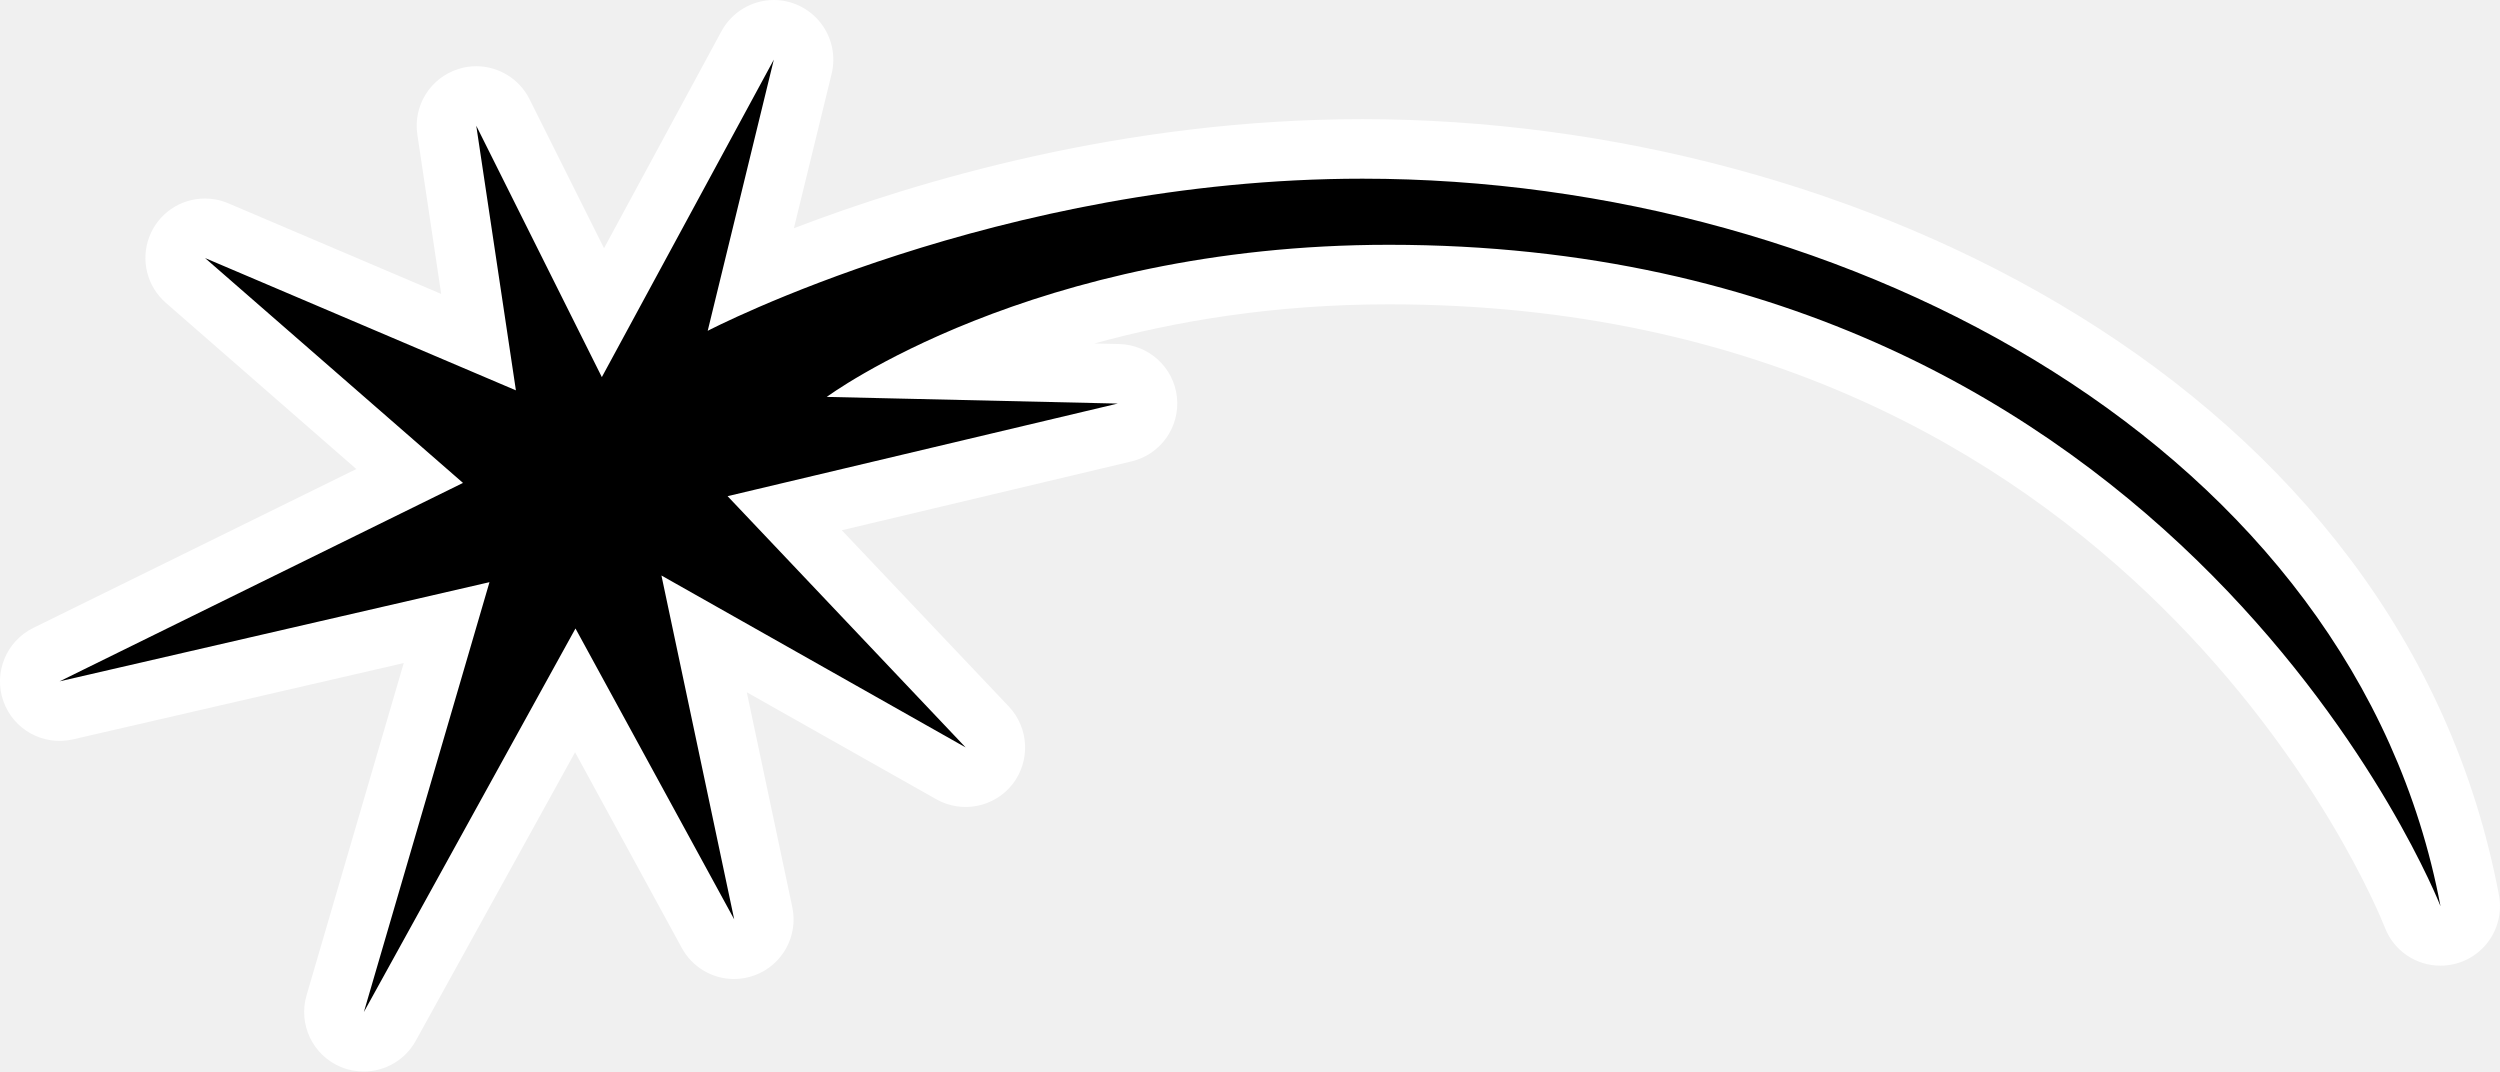
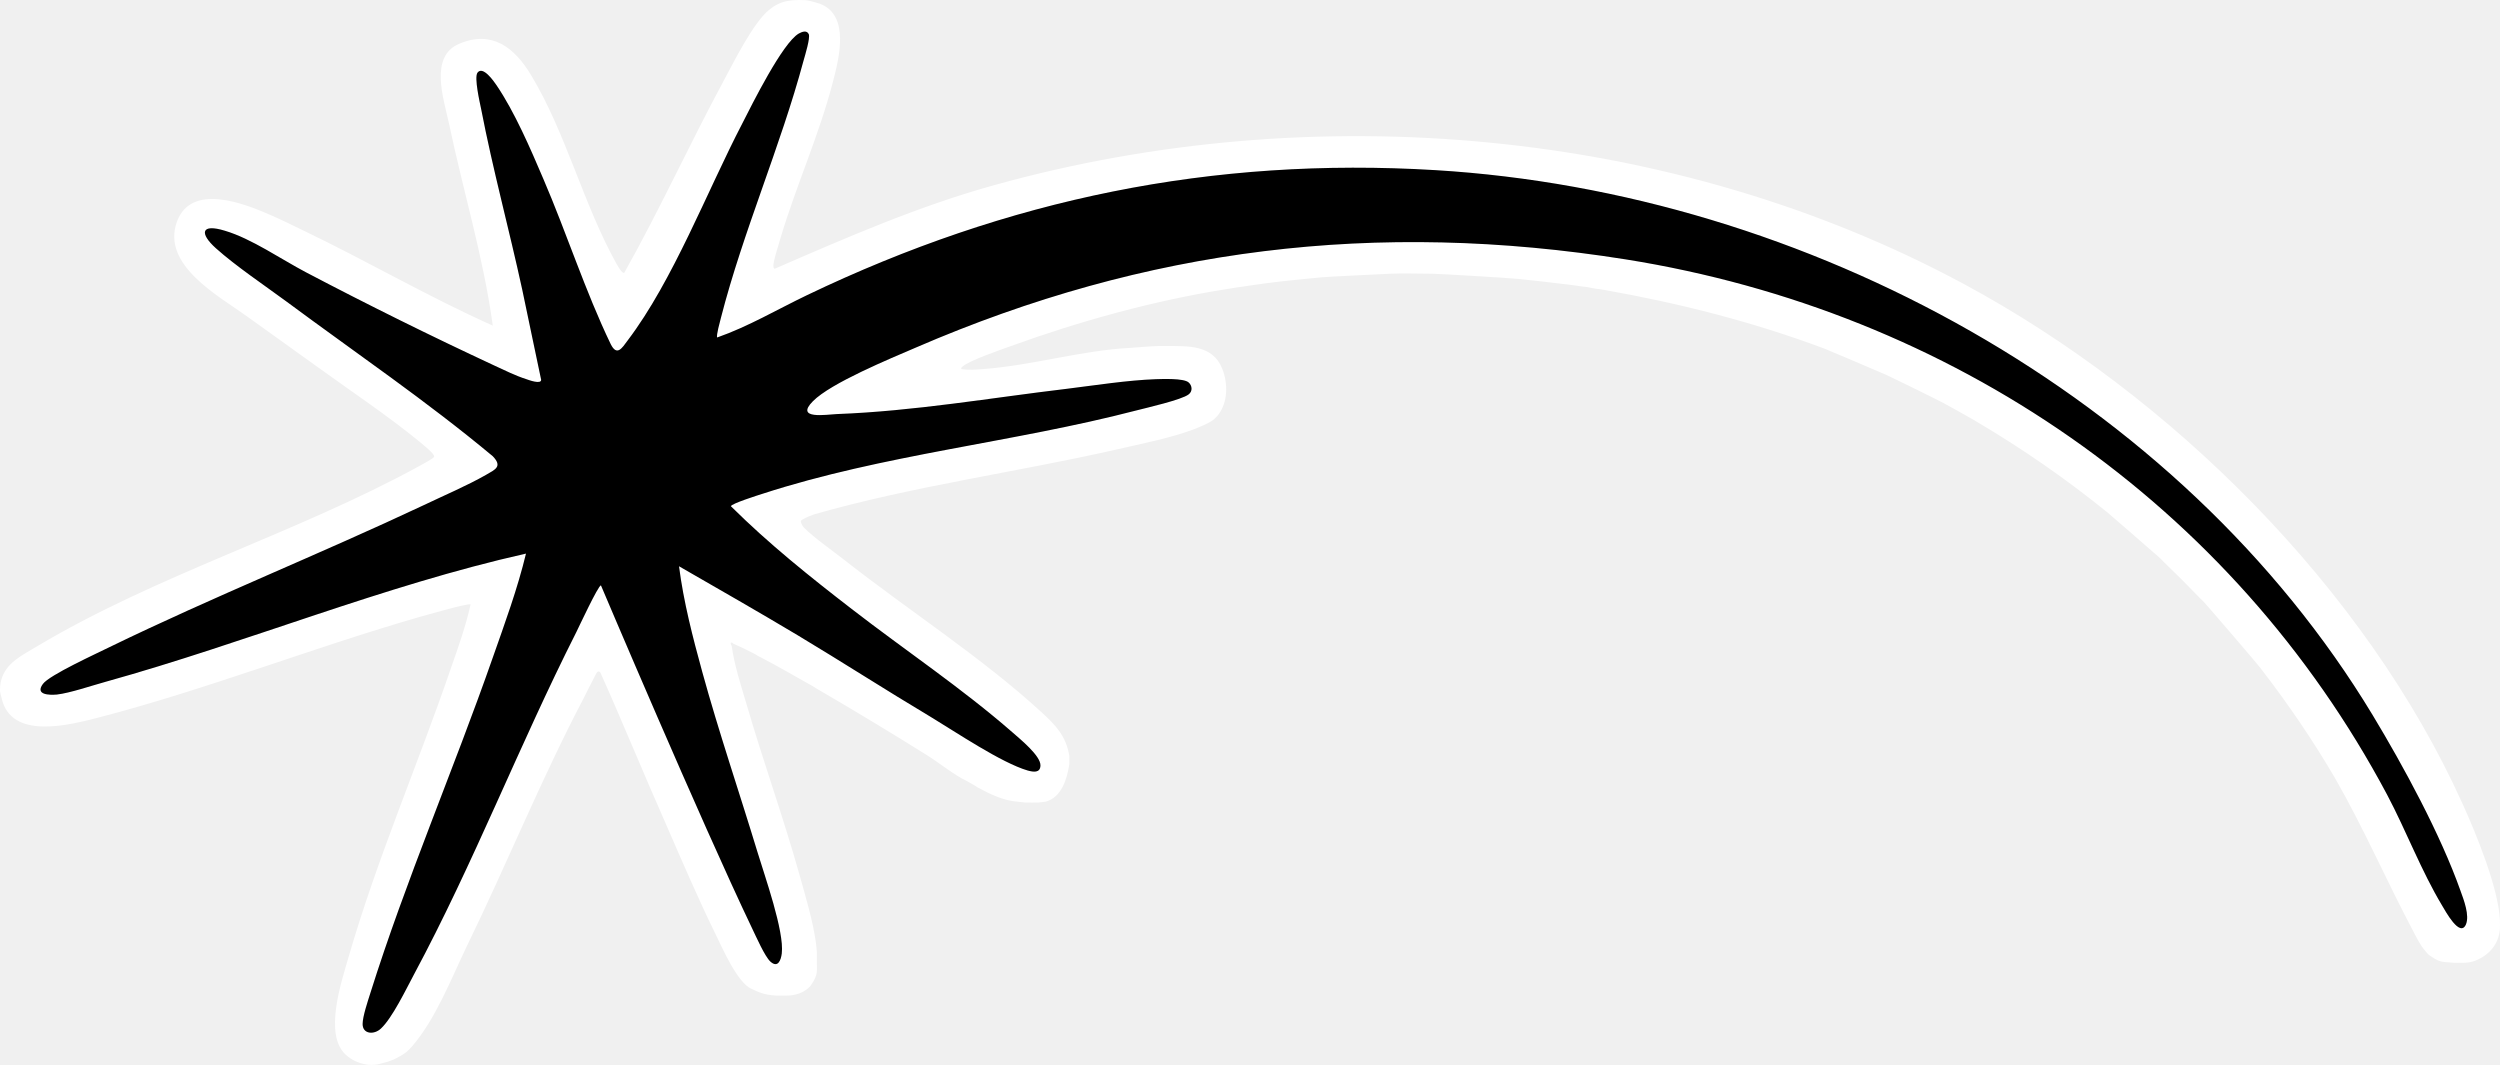
- <svg xmlns="http://www.w3.org/2000/svg" width="116.659" height="50" viewBox="0 0 116.659 50">
-   <path d="M16.971 50c-.359 0-.719-.066-1.065-.21a2.78 2.78 0 0 1-1.602-3.343L18.84 30.94 3.403 34.502A2.78 2.78 0 0 1 .16 32.727a2.78 2.78 0 0 1 1.394-3.426l15.074-7.414-8.889-7.756a2.774 2.774 0 0 1 1.83-4.867c.364 0 .728.07 1.084.223l9.934 4.229-1.112-7.436a2.774 2.774 0 0 1 1.911-3.058c.276-.092.56-.132.834-.132 1.03 0 2.006.574 2.49 1.538l3.476 6.954L33.664 1.46A2.79 2.79 0 0 1 36.105 0a2.785 2.785 0 0 1 2.703 3.439l-1.763 7.212C42.716 8.478 52.4 5.56 63.573 5.56c22.972 0 48.562 12.439 53.038 36.215a2.774 2.774 0 0 1-2.735 3.286 2.77 2.77 0 0 1-2.582-1.761c-.467-1.188-11.875-29.099-46.484-29.099-5.396 0-10.015.797-13.74 1.827l1.147.026a2.78 2.78 0 0 1 2.704 2.484 2.776 2.776 0 0 1-2.125 2.993l-13.515 3.212 7.794 8.225a2.79 2.79 0 0 1 .175 3.624 2.785 2.785 0 0 1-3.556.706l-8.846-4.995 2.124 10.03a2.776 2.776 0 0 1-1.755 3.177 2.8 2.8 0 0 1-.964.175 2.78 2.78 0 0 1-2.438-1.451l-4.98-9.131L19.4 48.568A2.77 2.77 0 0 1 16.971 50" style="fill:#fff" />
-   <path d="M33.024 15.437s13.577-7.099 30.554-7.099c22.835 0 46.293 12.654 50.305 33.95 0 0-12.037-30.865-49.07-30.865-16.666 0-26.233 7.098-26.233 7.098l13.577.311-18.205 4.321L45.06 34.878l-14.195-8.023 3.396 16.046-7.407-13.574-9.875 17.899 5.862-20.06-20.06 4.628 18.824-9.259L9.568 12.041l14.506 6.174-1.85-12.348 5.86 11.73L36.11 2.782z" />
+ <svg xmlns="http://www.w3.org/2000/svg" width="499.999" height="212.983" viewBox="0 0 499.999 212.983">
+   <path d="M499.982 183.96c-.332-6.436-4.734-17.19-7.474-23.21-19.474-43.14-58.337-81.672-99.775-103.97-58.13-31.305-130.17-37.451-193.696-19.804-15.32 4.235-29.563 10.463-44.095 16.774-.207-.083-.25-.25-.25-.457-.165-.79 1.12-4.567 1.413-5.688 3.114-10.463 7.723-20.594 10.463-31.182 1.246-4.733 3.488-13.453-2.657-15.695-.623-.208-1.288-.374-1.91-.54-1.08-.29-3.363-.207-4.443 0-1.412.25-2.574.83-3.737 1.785-3.156 2.533-7.06 10.422-9.093 14.2-6.85 12.706-12.83 25.868-19.89 38.408-.455.124-1.286-1.412-1.493-1.744-6.602-11.75-10.173-26.366-17.19-37.91-3.24-5.355-7.723-8.967-14.283-6.186-6.062 2.533-3.156 10.962-2.076 15.945 2.823 13.494 6.892 26.74 8.76 40.44-12.912-5.77-25.12-12.912-37.867-19.016-2.2-1.038-4.36-2.16-6.602-3.114-5.397-2.366-15.902-6.477-18.725 1.412-3.073 8.636 8.387 14.782 14.075 18.892 4.65 3.322 9.3 6.685 13.95 10.007 6.645 4.816 14.243 9.882 20.513 15.03.706.58 2.283 1.869 2.74 2.533.125.166.208.25.166.498-.083.332-2.574 1.62-3.072 1.91C59.236 106.69 31.417 114.91 7.252 129.36c-2.907 1.744-6.104 3.239-7.017 6.685-.166.58-.332 1.95-.166 2.574.083.415.166.664.249.997 1.91 8.47 13.536 5.397 19.515 3.86 21.674-5.646 42.642-13.91 64.108-20.095 1.246-.332 9.8-2.824 10.173-2.491-.955 4.318-2.45 8.51-3.903 12.664-6.602 19.307-14.782 38.116-20.47 57.755-1.453 5.066-5.065 15.654-.54 19.68 1.163 1.039 2.408 1.579 3.82 1.87.623.166 1.952.166 2.575 0 1.079-.25 2.158-.54 3.238-.997a79 79 0 0 0 1.329-.706c.415-.25.83-.498 1.204-.83.29-.25.789-.748 1.038-1.038 4.775-5.564 7.806-13.495 11.003-20.138 7.972-16.36 14.823-33.3 23.252-49.368.83-1.62 1.66-3.322 2.49-4.9.084-.083.25-.623.582-.581.25 0 .374.249.416.374 4.276 9.508 8.51 19.93 12.912 29.853 3.24 7.432 6.52 15.114 10.09 22.38 1.37 2.824 4.36 9.633 7.1 10.837 1.412.623 2.325 1.204 4.94 1.37h2.2c.168 0 2.244.042 3.905-1.204.249-.166.706-.581.872-.83 1.578-2.284 1.162-2.948 1.204-4.775v-1.87c0-.331-.166-1.742-.208-2.033-.622-4.401-2.076-9.176-3.28-13.494-3.197-11.42-7.224-22.546-10.546-33.965-1.121-3.82-2.45-7.806-2.99-11.71 0-.123-.332-.414-.166-.705.29-.082.374.125.498.208 1.288.58 2.658 1.204 3.903 1.868.374.167.665.374.872.499a183 183 0 0 1 6.27 3.404c.332.167.623.374.872.499 1.287.747 2.616 1.453 3.903 2.2.29.166.58.374.872.54a798 798 0 0 1 22.089 13.329c2.574 1.619 5.315 3.903 8.013 5.19.25.124 1.08.622 1.163.664.374.207.623.374.872.54 2.45 1.328 5.149 2.657 7.972 2.865.374.04 1.412.166 1.536.166.914 0 1.827.04 2.74 0 .084 0 1.039-.125 1.37-.166 3.198-.872 4.278-4.526 4.734-7.474v-1.703c-.664-3.985-2.74-6.145-5.605-8.76-11.958-10.962-26.698-20.43-39.528-30.518-2.283-1.786-6.02-4.402-7.93-6.353-.25-.25-.374-.498-.5-.79-.29-.622-.082-.663.499-.996.416-.25 1.745-.788 2.035-.872 19.722-5.646 40.524-8.428 60.58-12.996 5.023-1.162 10.463-2.2 15.279-3.985.623-.25 3.156-1.205 4.11-2.035.208-.208.665-.623.83-.872 1.953-2.491 1.994-6.27.83-9.218-1.95-4.9-6.933-4.525-11.375-4.567h-1.205c-.79 0-5.44.332-5.77.374-9.758.498-19.557 3.487-29.356 4.235-1.495.124-2.99.249-4.485 0-.083-.29.084-.332.25-.498 1.204-1.163 7.764-3.405 9.716-4.111 13.743-4.983 28.607-9.093 43.098-11.377l1.038-.166c.748-.124 1.454-.25 2.2-.332.416-.083 4.817-.706 4.942-.706 1.287-.166 2.616-.332 2.699-.332 1.162-.125 5.065-.54 8.18-.83 1.287-.125 12.123-.623 13.618-.706 2.824-.125 5.647 0 8.47 0 1.163 0 15.156.83 17.19 1.038.997.083 9.135.996 9.176 1.038.374 0 3.696.498 3.737.498.79.042 1.37.208 2.076.332.374.083.748.125 1.163.166.25.042.997.166 1.038.166 15.03 2.658 29.77 6.395 44.054 11.75.124.042 11.044 4.65 12.415 5.274.249.083 9.134 4.443 9.674 4.733.58.332 1.162.582 1.702.872.374.166 5.315 2.948 5.813 3.239.25.124.58.332.83.498a215 215 0 0 1 26.2 18.186c.208.166 8.886 7.682 9.176 7.972.416.374.873.706 1.37 1.204s.997 1.038 1.537 1.537a168 168 0 0 1 5.44 5.439c.539.58 1.12 1.12 1.702 1.702.456.499.83.997 1.204 1.37.29.29 9.3 10.796 10.006 11.71.042.083.498.622.54.705 5.232 6.81 10.13 13.993 14.49 21.467 5.73 9.965 10.298 20.553 15.696 30.725.623 1.204 1.37 2.7 2.283 3.737.333.374.582.83 1.204 1.163 1.08.706 1.578 1.038 2.907 1.162.332.042 1.703.125 1.785.125 1.537 0 2.74.124 4.152-.415 2.658-1.038 4.692-3.197 4.94-6.311.043-.54 0-1.288 0-1.87m-6.81.956c-1.203 2.657-4.11-2.74-4.732-3.778-4.194-6.976-7.183-14.948-11.003-22.173-30.975-58.212-87.194-96.702-152.258-107.082-49.908-7.93-95.872-2.325-142.043 17.646-5.107 2.2-16.94 7.059-20.553 10.713-3.695 3.736 2.74 2.657 4.775 2.574 15.487-.581 30.767-3.24 46.088-5.066 5.688-.705 12.04-1.702 17.688-1.91 1.37-.041 5.564-.207 6.56.623.748.623.872 1.786.042 2.408-1.33 1.08-8.47 2.7-10.546 3.239-24.58 6.394-50.573 8.802-74.697 16.65-.79.25-6.31 1.993-6.31 2.49 7.473 7.434 15.819 14.118 24.164 20.554 10.63 8.22 22.007 15.82 32.138 24.664 1.453 1.287 5.688 4.69 5.605 6.643-.042 1.536-1.453 1.287-2.533.996-5.273-1.536-14.366-7.681-19.39-10.712-8.97-5.356-17.73-11.003-26.657-16.36-7.847-4.691-15.778-9.217-23.708-13.784.913 7.14 2.74 14.159 4.65 21.134 3.322 12.083 7.39 23.999 11.045 36.04 1.412 4.692 5.398 15.86 4.858 20.262-.166 1.37-.79 2.99-2.284 1.62-1.12-1.038-2.865-5.024-3.612-6.56-10.38-21.716-30.27-68.676-30.27-68.676-.54 0-4.442 8.387-4.94 9.383-11.377 22.505-20.511 46.172-32.428 68.386-1.578 2.948-4.36 8.76-6.643 10.878-1.37 1.287-3.654 1.12-3.654-.913 0-1.495 1.038-4.568 1.536-6.146 7.059-22.462 16.692-44.8 24.498-67.14 2.408-6.85 4.94-13.742 6.643-20.801-28.608 6.436-55.804 17.77-83.997 25.618-2.74.748-7.225 2.284-9.84 2.575-1.495.124-4.402.083-2.782-2.118 1.287-1.785 10.795-6.103 13.37-7.39 20.677-10.05 42.06-18.602 62.862-28.4 3.986-1.91 8.595-3.862 12.373-6.021 1.869-1.08 3.363-1.661 1.37-3.737-13.245-11.045-27.486-20.72-41.313-30.975-4.401-3.24-10.09-7.058-14.075-10.63-3.28-2.947-3.032-4.982 1.827-3.487 5.314 1.578 11.21 5.688 16.193 8.304A881 881 0 0 0 98.847 73.1c1.993.914 4.318 2.076 6.436 2.74.457.166 2.948 1.08 2.948.125-1.287-5.98-2.491-12-3.78-18.02-2.614-12.041-5.894-24.082-8.22-36.123-.29-1.412-1.411-6.27-.747-7.267 1.08-1.494 3.28 1.703 3.82 2.492 3.612 5.314 6.81 12.747 9.342 18.684 4.65 10.795 8.429 22.588 13.494 33.092 1.246 2.492 2.243.83 3.405-.747 9.093-12 15.86-29.812 22.92-43.39 1.95-3.82 8.013-16.068 11.293-17.978.623-.332 1.578-.747 1.994.124.332.748-.748 4.236-1.038 5.274-4.65 17.314-12.083 34.13-16.526 51.444-.166.664-.996 3.613-.747 3.945 6.27-2.201 12-5.606 17.978-8.47 40.11-19.225 81.008-27.695 125.685-24.996 74.073 4.484 148.81 45.05 187.425 108.992 6.187 10.256 13.578 23.875 17.564 35.127.664 1.827 1.868 4.94 1.079 6.768" style="fill:#fff" />
+   <path d="M493.172 184.915c-1.204 2.657-4.11-2.74-4.733-3.778-4.194-6.976-7.183-14.948-11.003-22.173-30.975-58.212-87.194-96.702-152.258-107.082-49.908-7.93-95.872-2.325-142.043 17.646-5.107 2.2-16.94 7.059-20.553 10.713-3.695 3.736 2.74 2.657 4.775 2.574 15.487-.581 30.767-3.24 46.088-5.066 5.688-.705 12.04-1.702 17.688-1.91 1.37-.041 5.564-.207 6.56.623.748.623.872 1.786.042 2.408-1.33 1.08-8.47 2.7-10.546 3.239-24.58 6.394-50.573 8.802-74.697 16.65-.79.25-6.31 1.993-6.31 2.49 7.473 7.434 15.819 14.118 24.164 20.554 10.63 8.22 22.007 15.82 32.138 24.664 1.453 1.287 5.688 4.69 5.605 6.643-.042 1.536-1.453 1.287-2.533.996-5.273-1.536-14.366-7.681-19.39-10.712-8.97-5.356-17.73-11.003-26.657-16.36-7.847-4.691-15.778-9.217-23.708-13.784.913 7.14 2.74 14.159 4.65 21.134 3.322 12.083 7.39 23.999 11.045 36.04 1.412 4.692 5.398 15.86 4.858 20.262-.166 1.37-.79 2.99-2.284 1.62-1.12-1.038-2.865-5.024-3.612-6.56-10.38-21.716-30.27-68.676-30.27-68.676-.54 0-4.442 8.387-4.94 9.383-11.377 22.505-20.511 46.172-32.428 68.386-1.578 2.948-4.36 8.76-6.643 10.878-1.37 1.287-3.654 1.12-3.654-.913 0-1.495 1.038-4.568 1.536-6.146 7.059-22.462 16.692-44.8 24.498-67.14 2.408-6.85 4.94-13.742 6.643-20.801-28.608 6.436-55.804 17.77-83.997 25.618-2.74.748-7.225 2.284-9.84 2.575-1.495.124-4.402.083-2.782-2.118 1.287-1.785 10.795-6.103 13.37-7.39 20.677-10.05 42.06-18.602 62.862-28.4 3.986-1.91 8.595-3.862 12.373-6.021 1.869-1.08 3.363-1.661 1.37-3.737C85.31 80.199 71.07 70.524 57.243 60.269c-4.401-3.24-10.09-7.058-14.075-10.63-3.28-2.947-3.032-4.982 1.827-3.487 5.314 1.578 11.21 5.688 16.193 8.304A881 881 0 0 0 98.848 73.1c1.992.914 4.317 2.076 6.435 2.74.457.166 2.948 1.08 2.948.125-1.287-5.98-2.491-12-3.78-18.02-2.614-12.041-5.894-24.082-8.22-36.123-.29-1.412-1.411-6.27-.747-7.267 1.08-1.494 3.28 1.703 3.82 2.492 3.612 5.314 6.81 12.747 9.342 18.684 4.65 10.795 8.429 22.588 13.494 33.092 1.246 2.492 2.243.83 3.405-.747 9.093-12 15.86-29.812 22.92-43.39 1.95-3.82 8.013-16.068 11.293-17.978.623-.332 1.578-.747 1.994.124.332.748-.748 4.236-1.038 5.274-4.65 17.314-12.083 34.13-16.526 51.444-.166.664-.996 3.613-.747 3.945 6.27-2.201 12-5.606 17.978-8.47 40.11-19.225 81.008-27.695 125.685-24.996 74.073 4.484 148.81 45.05 187.425 108.992 6.187 10.256 13.578 23.875 17.564 35.127.664 1.827 1.868 4.94 1.079 6.768" />
</svg>
